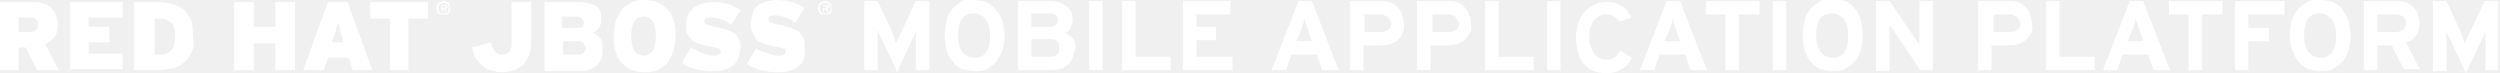
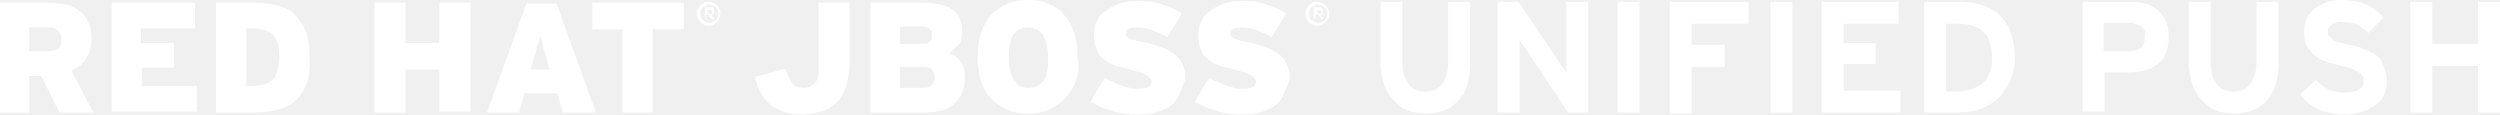
- <svg xmlns="http://www.w3.org/2000/svg" version="1.1" id="Layer_1" x="0px" y="0px" viewBox="0 0 242.4 7" enable-background="new 0 0 242.4 7" xml:space="preserve">
+ <svg xmlns="http://www.w3.org/2000/svg" version="1.1" id="Layer_1" x="0px" y="0px" viewBox="0 0 273.1 12.5" enable-background="new 0 0 273.1 12.5" xml:space="preserve">
  <g>
    <g>
-       <path fill="#FFFFFF" d="M51.3,5.3c-0.1,0.3-0.3,0.6-0.5,0.9c-0.2,0.2-0.5,0.4-0.9,0.6c-0.4,0.1-0.8,0.2-1.2,0.2    c-0.4,0-0.8-0.1-1.2-0.2c-0.3-0.1-0.6-0.3-0.8-0.5c-0.2-0.2-0.4-0.4-0.6-0.7c-0.1-0.3-0.3-0.6-0.3-1l1.8-0.5    C47.7,4.5,47.8,4.8,48,5c0.2,0.2,0.4,0.3,0.7,0.3c0.3,0,0.5-0.1,0.7-0.3c0.1-0.2,0.2-0.4,0.2-0.8V0.2h1.9v4    C51.5,4.6,51.4,4.9,51.3,5.3z" />
-       <path fill="#FFFFFF" d="M57.9,6.3c-0.4,0.4-1,0.6-1.9,0.6h-3.2V0.2H56c0.8,0,1.4,0.2,1.8,0.4c0.4,0.3,0.5,0.7,0.5,1.3    c0,0.4-0.1,0.6-0.2,0.8c-0.2,0.2-0.3,0.3-0.6,0.5c0.3,0.1,0.5,0.3,0.7,0.5c0.2,0.2,0.2,0.5,0.2,0.9C58.5,5.4,58.3,5.9,57.9,6.3z     M56.4,1.8c-0.1-0.1-0.2-0.2-0.5-0.2h-1.4v1.1H56c0.2,0,0.4,0,0.5-0.1c0.1-0.1,0.1-0.2,0.1-0.4C56.6,2,56.5,1.9,56.4,1.8z     M56.6,4.2c-0.1-0.1-0.3-0.2-0.5-0.2h-1.5v1.3h1.5c0.2,0,0.4-0.1,0.5-0.2c0.1-0.1,0.2-0.3,0.2-0.5C56.7,4.5,56.7,4.4,56.6,4.2z" />
-       <path fill="#FFFFFF" d="M65.3,5c-0.2,0.4-0.4,0.8-0.6,1.1c-0.3,0.3-0.6,0.5-1,0.7c-0.4,0.2-0.8,0.2-1.2,0.2    c-0.5,0-0.9-0.1-1.2-0.2c-0.4-0.1-0.7-0.4-1-0.7c-0.3-0.3-0.5-0.6-0.6-1.1c-0.2-0.4-0.2-0.9-0.2-1.5c0-0.6,0.1-1,0.2-1.5    c0.2-0.4,0.4-0.8,0.6-1.1c0.3-0.3,0.6-0.5,1-0.7c0.4-0.2,0.8-0.2,1.2-0.2c0.4,0,0.9,0.1,1.2,0.2c0.4,0.2,0.7,0.4,1,0.7    c0.3,0.3,0.5,0.6,0.6,1.1c0.2,0.4,0.2,0.9,0.2,1.5C65.5,4,65.4,4.5,65.3,5z M63.3,2.1c-0.2-0.3-0.5-0.5-0.9-0.5    c-0.4,0-0.7,0.2-0.9,0.5c-0.2,0.3-0.3,0.8-0.3,1.4c0,0.6,0.1,1.1,0.3,1.4c0.2,0.3,0.5,0.5,0.9,0.5c0.4,0,0.7-0.2,0.9-0.5    c0.2-0.3,0.3-0.8,0.3-1.4C63.6,2.9,63.5,2.4,63.3,2.1z" />
-       <path fill="#FFFFFF" d="M71.5,5.8C71.4,6,71.2,6.3,71,6.4c-0.2,0.2-0.5,0.3-0.9,0.4c-0.3,0.1-0.7,0.1-1.1,0.1    c-0.5,0-1.1-0.1-1.6-0.2c-0.5-0.2-0.9-0.3-1.3-0.6l0.9-1.5c0.1,0.1,0.3,0.2,0.4,0.2C67.7,5,67.8,5.1,68,5.1    c0.2,0.1,0.4,0.1,0.5,0.2c0.2,0,0.3,0.1,0.5,0.1c0.3,0,0.6,0,0.7-0.1c0.1-0.1,0.2-0.2,0.2-0.3c0-0.1,0-0.1-0.1-0.2    c0-0.1-0.1-0.1-0.2-0.1c-0.1,0-0.2-0.1-0.3-0.1c-0.1,0-0.3-0.1-0.6-0.1c-0.4-0.1-0.8-0.2-1-0.3c-0.3-0.1-0.5-0.2-0.7-0.4    c-0.2-0.2-0.3-0.4-0.4-0.6c-0.1-0.2-0.1-0.5-0.1-0.8c0-0.3,0.1-0.6,0.2-0.9c0.1-0.3,0.3-0.5,0.5-0.7c0.2-0.2,0.5-0.3,0.8-0.4    c0.3-0.1,0.7-0.2,1.1-0.2c0.6,0,1.1,0.1,1.5,0.2c0.4,0.1,0.8,0.3,1.2,0.6l-0.9,1.4c-0.3-0.2-0.6-0.4-0.9-0.5    c-0.3-0.1-0.6-0.2-1-0.2c-0.3,0-0.5,0-0.6,0.1c-0.1,0.1-0.1,0.2-0.1,0.3c0,0.1,0,0.1,0.1,0.2c0,0,0.1,0.1,0.2,0.1    c0.1,0,0.2,0.1,0.3,0.1c0.1,0,0.3,0.1,0.5,0.1c0.4,0.1,0.8,0.2,1.1,0.3c0.3,0.1,0.6,0.3,0.8,0.4c0.2,0.2,0.3,0.4,0.4,0.6    c0.1,0.2,0.1,0.5,0.1,0.8C71.7,5.2,71.7,5.5,71.5,5.8z" />
-       <path fill="#FFFFFF" d="M77.9,5.8c-0.1,0.3-0.3,0.5-0.6,0.7c-0.2,0.2-0.5,0.3-0.9,0.4c-0.3,0.1-0.7,0.1-1.1,0.1    c-0.5,0-1.1-0.1-1.6-0.2c-0.5-0.2-0.9-0.3-1.3-0.6l0.9-1.5c0.1,0.1,0.3,0.2,0.4,0.2C74,5,74.2,5.1,74.3,5.1    c0.2,0.1,0.4,0.1,0.5,0.2c0.2,0,0.3,0.1,0.5,0.1c0.3,0,0.6,0,0.7-0.1c0.1-0.1,0.2-0.2,0.2-0.3c0-0.1,0-0.1-0.1-0.2    c0-0.1-0.1-0.1-0.2-0.1c-0.1,0-0.2-0.1-0.3-0.1c-0.1,0-0.3-0.1-0.6-0.1c-0.4-0.1-0.8-0.2-1-0.3c-0.3-0.1-0.5-0.2-0.7-0.4    C73.1,3.4,73,3.2,72.9,3c-0.1-0.2-0.1-0.5-0.1-0.8c0-0.3,0.1-0.6,0.2-0.9C73,1,73.2,0.8,73.4,0.6c0.2-0.2,0.5-0.3,0.8-0.4    c0.3-0.1,0.7-0.2,1.1-0.2c0.6,0,1.1,0.1,1.5,0.2c0.4,0.1,0.8,0.3,1.2,0.6l-0.9,1.4c-0.3-0.2-0.6-0.4-0.9-0.5    c-0.3-0.1-0.6-0.2-1-0.2c-0.3,0-0.5,0-0.6,0.1c-0.1,0.1-0.1,0.2-0.1,0.3c0,0.1,0,0.1,0.1,0.2c0,0,0.1,0.1,0.2,0.1    c0.1,0,0.2,0.1,0.3,0.1c0.1,0,0.3,0.1,0.5,0.1c0.4,0.1,0.8,0.2,1.1,0.3c0.3,0.1,0.6,0.3,0.8,0.4c0.2,0.2,0.3,0.4,0.4,0.6    c0.1,0.2,0.1,0.5,0.1,0.8C78.1,5.2,78,5.5,77.9,5.8z" />
+       <path fill="#FFFFFF" d="M92.4,9.5c-0.2,0.6-0.5,1.2-0.9,1.6c-0.4,0.4-0.9,0.8-1.6,1c-0.6,0.2-1.4,0.4-2.2,0.4    c-0.8,0-1.5-0.1-2.1-0.3c-0.6-0.2-1.1-0.5-1.5-0.8c-0.4-0.4-0.8-0.8-1-1.3c-0.3-0.5-0.5-1.1-0.6-1.7l3.3-0.9    c0.2,0.7,0.5,1.2,0.7,1.6c0.3,0.3,0.7,0.5,1.3,0.5c0.5,0,0.9-0.2,1.2-0.5c0.3-0.3,0.4-0.8,0.4-1.4V0.3h3.4v7.1    C92.7,8.2,92.6,8.9,92.4,9.5z" />
+       <path fill="#FFFFFF" d="M104.3,11.3c-0.7,0.7-1.9,1-3.4,1h-5.8v-12h5.8c1.5,0,2.6,0.3,3.2,0.8c0.7,0.5,1,1.3,1,2.3    c0,0.7-0.1,1.2-0.4,1.5c-0.3,0.3-0.6,0.6-1,0.9c0.6,0.2,1,0.6,1.3,1c0.3,0.4,0.4,1,0.4,1.7C105.4,9.7,105,10.6,104.3,11.3z     M101.6,3.2c-0.1-0.2-0.4-0.3-0.8-0.3h-2.5v1.9h2.5c0.4,0,0.7-0.1,0.8-0.3c0.2-0.2,0.2-0.4,0.2-0.7C101.8,3.6,101.8,3.4,101.6,3.2    z M101.8,7.6c-0.2-0.2-0.5-0.3-0.9-0.3h-2.6v2.3h2.6c0.4,0,0.7-0.1,0.9-0.3c0.2-0.2,0.3-0.5,0.3-0.9C102.1,8.1,102,7.9,101.8,7.6z    " />
+       <path fill="#FFFFFF" d="M117.5,8.9c-0.3,0.8-0.7,1.4-1.2,1.9c-0.5,0.5-1.1,0.9-1.8,1.2c-0.7,0.3-1.4,0.4-2.2,0.4    c-0.8,0-1.6-0.1-2.2-0.4c-0.7-0.3-1.3-0.7-1.8-1.2c-0.5-0.5-0.9-1.2-1.1-1.9c-0.3-0.8-0.4-1.7-0.4-2.7c0-1,0.1-1.9,0.4-2.7    c0.3-0.8,0.7-1.4,1.1-1.9c0.5-0.5,1.1-0.9,1.8-1.2c0.7-0.3,1.4-0.4,2.2-0.4c0.8,0,1.6,0.1,2.2,0.4c0.7,0.3,1.3,0.7,1.7,1.2    c0.5,0.5,0.9,1.2,1.1,1.9c0.3,0.8,0.4,1.7,0.4,2.7C117.9,7.3,117.8,8.2,117.5,8.9z M113.9,3.8C113.5,3.3,113,3,112.3,3    s-1.2,0.3-1.6,0.8c-0.4,0.5-0.5,1.4-0.5,2.5c0,1.1,0.2,1.9,0.6,2.5c0.4,0.6,0.9,0.8,1.6,0.8c0.7,0,1.2-0.3,1.6-0.8    c0.4-0.5,0.5-1.4,0.5-2.5C114.5,5.2,114.3,4.4,113.9,3.8z" />
+       <path fill="#FFFFFF" d="M128.8,10.4c-0.2,0.5-0.6,0.9-1,1.2c-0.4,0.3-1,0.5-1.6,0.7c-0.6,0.2-1.3,0.2-2,0.2c-1,0-1.9-0.1-2.8-0.4    c-0.9-0.3-1.6-0.6-2.3-1l1.6-2.6c0.2,0.1,0.5,0.3,0.8,0.4c0.3,0.1,0.6,0.3,0.9,0.4c0.3,0.1,0.6,0.2,1,0.3c0.3,0.1,0.6,0.1,0.9,0.1    c0.6,0,1-0.1,1.2-0.2c0.2-0.1,0.3-0.3,0.3-0.6c0-0.1,0-0.2-0.1-0.3c-0.1-0.1-0.2-0.2-0.3-0.3c-0.2-0.1-0.4-0.2-0.6-0.3    c-0.3-0.1-0.6-0.2-1-0.3c-0.7-0.2-1.3-0.4-1.9-0.5c-0.5-0.2-1-0.4-1.3-0.7c-0.4-0.3-0.6-0.6-0.8-1.1c-0.2-0.4-0.3-0.9-0.3-1.5    c0-0.6,0.1-1.1,0.3-1.5c0.2-0.5,0.5-0.9,1-1.2c0.4-0.3,0.9-0.6,1.5-0.8c0.6-0.2,1.2-0.3,2-0.3c1,0,1.9,0.1,2.7,0.4    c0.8,0.2,1.5,0.6,2.1,1l-1.6,2.6c-0.5-0.4-1.1-0.6-1.6-0.8c-0.5-0.2-1.1-0.3-1.7-0.3c-0.5,0-0.8,0.1-1,0.2    c-0.2,0.1-0.2,0.3-0.2,0.5c0,0.1,0,0.2,0.1,0.3c0.1,0.1,0.2,0.2,0.3,0.2c0.1,0.1,0.3,0.1,0.6,0.2c0.3,0.1,0.6,0.2,1,0.2    c0.8,0.2,1.4,0.4,2,0.6c0.6,0.2,1,0.5,1.4,0.8c0.4,0.3,0.6,0.7,0.8,1.1c0.2,0.4,0.3,0.9,0.3,1.5C129.2,9.3,129,9.9,128.8,10.4z" />
+       <path fill="#FFFFFF" d="M140.2,10.4c-0.2,0.5-0.6,0.9-1,1.2c-0.4,0.3-1,0.5-1.6,0.7c-0.6,0.2-1.3,0.2-2,0.2c-1,0-1.9-0.1-2.8-0.4    c-0.9-0.3-1.6-0.6-2.3-1l1.6-2.6c0.2,0.1,0.5,0.3,0.8,0.4c0.3,0.1,0.6,0.3,0.9,0.4c0.3,0.1,0.6,0.2,1,0.3c0.3,0.1,0.6,0.1,0.9,0.1    c0.6,0,1-0.1,1.2-0.2c0.2-0.1,0.3-0.3,0.3-0.6c0-0.1,0-0.2-0.1-0.3c-0.1-0.1-0.2-0.2-0.3-0.3c-0.2-0.1-0.4-0.2-0.6-0.3    c-0.3-0.1-0.6-0.2-1-0.3c-0.7-0.2-1.4-0.4-1.9-0.5c-0.5-0.2-1-0.4-1.3-0.7c-0.4-0.3-0.6-0.6-0.8-1.1c-0.2-0.4-0.3-0.9-0.3-1.5    c0-0.6,0.1-1.1,0.3-1.5c0.2-0.5,0.5-0.9,1-1.2c0.4-0.3,0.9-0.6,1.5-0.8c0.6-0.2,1.2-0.3,2-0.3c1,0,1.9,0.1,2.7,0.4    c0.8,0.2,1.5,0.6,2.1,1l-1.6,2.6c-0.5-0.4-1.1-0.6-1.6-0.8c-0.5-0.2-1.1-0.3-1.7-0.3c-0.5,0-0.8,0.1-1,0.2    c-0.2,0.1-0.2,0.3-0.2,0.5c0,0.1,0,0.2,0.1,0.3c0.1,0.1,0.2,0.2,0.3,0.2c0.1,0.1,0.4,0.1,0.6,0.2c0.3,0.1,0.6,0.2,1,0.2    c0.8,0.2,1.4,0.4,2,0.6c0.5,0.2,1,0.5,1.4,0.8c0.4,0.3,0.6,0.7,0.8,1.1c0.2,0.4,0.3,0.9,0.3,1.5C140.6,9.3,140.4,9.9,140.2,10.4z" />
    </g>
    <g>
      <g>
-         <path fill="#FFFFFF" d="M3.6,6.8L2.5,4.6H1.8v2.2H0V0.2h3c0.4,0,0.7,0,1.1,0.1c0.3,0.1,0.6,0.2,0.8,0.4c0.2,0.2,0.4,0.4,0.5,0.7     c0.1,0.3,0.2,0.6,0.2,1c0,0.5-0.1,0.9-0.3,1.2C5,3.9,4.7,4.1,4.4,4.3l1.3,2.5H3.6z M3.5,1.9C3.4,1.7,3.2,1.7,2.9,1.7H1.8v1.4h1.1     c0.3,0,0.5-0.1,0.6-0.2c0.1-0.1,0.2-0.3,0.2-0.5C3.7,2.2,3.7,2,3.5,1.9z" />
+         <path fill="#FFFFFF" d="M6.5,12.3l-2-4H3.2v4H0V0.3h5.3c0.7,0,1.3,0.1,1.9,0.2c0.6,0.1,1.1,0.4,1.5,0.7c0.4,0.3,0.7,0.7,0.9,1.2     C9.9,2.9,10,3.5,10,4.2c0,0.9-0.2,1.6-0.6,2.2C9,7,8.5,7.4,7.8,7.7l2.4,4.6H6.5z M6.4,3.4C6.2,3.1,5.8,3,5.2,3h-2v2.6h2     c0.5,0,0.9-0.1,1.2-0.3c0.2-0.2,0.3-0.6,0.3-1C6.7,3.9,6.6,3.6,6.4,3.4z" />
      </g>
      <g>
-         <path fill="#FFFFFF" d="M6.8,6.8V0.2h5.1v1.5H8.6v0.9h2v1.5h-2v1.1h3.3v1.5H6.8z" />
+         <path fill="#FFFFFF" d="M12.2,12.3V0.3h9.1v2.8h-5.9v1.6H19v2.7h-3.5v2h6v2.8H12.2z" />
      </g>
      <g>
-         <path fill="#FFFFFF" d="M18.6,5c-0.2,0.4-0.4,0.8-0.7,1c-0.3,0.3-0.7,0.5-1.1,0.6c-0.4,0.1-1,0.2-1.6,0.2h-2.2V0.2h2.3     c0.5,0,1,0.1,1.4,0.2c0.4,0.1,0.8,0.3,1.1,0.5c0.3,0.3,0.5,0.6,0.7,1c0.2,0.4,0.2,0.9,0.2,1.6C18.8,4.1,18.8,4.6,18.6,5z      M16.9,2.7c-0.1-0.2-0.1-0.4-0.3-0.5c-0.1-0.1-0.3-0.2-0.5-0.3c-0.2-0.1-0.4-0.1-0.7-0.1H15v3.5h0.4c0.3,0,0.5,0,0.7-0.1     c0.2-0.1,0.4-0.2,0.5-0.3c0.1-0.1,0.2-0.3,0.3-0.5C16.9,4.1,17,3.8,17,3.5C17,3.2,16.9,2.9,16.9,2.7z" />
+         <path fill="#FFFFFF" d="M33.5,9.1c-0.3,0.8-0.7,1.4-1.2,1.9c-0.5,0.5-1.2,0.8-2,1c-0.8,0.2-1.7,0.3-2.8,0.3h-3.9V0.3h4.2     c0.9,0,1.8,0.1,2.5,0.3c0.8,0.2,1.4,0.5,1.9,1c0.5,0.5,0.9,1.1,1.2,1.8c0.3,0.7,0.4,1.7,0.4,2.8C33.9,7.3,33.8,8.3,33.5,9.1z      M30.4,4.9c-0.1-0.4-0.3-0.7-0.5-1c-0.2-0.2-0.5-0.4-0.9-0.6c-0.4-0.1-0.8-0.2-1.3-0.2h-0.8v6.3h0.7c0.5,0,0.9-0.1,1.3-0.2     c0.4-0.1,0.7-0.3,0.9-0.5c0.2-0.2,0.4-0.6,0.5-1c0.1-0.4,0.2-0.9,0.2-1.5C30.5,5.7,30.5,5.3,30.4,4.9z" />
      </g>
      <g>
-         <path fill="#FFFFFF" d="M26.7,6.8V4.2h-2.1v2.6h-1.9V0.2h1.9v2.4h2.1V0.2h1.9v6.6H26.7z" />
+         <path fill="#FFFFFF" d="M48,12.3V7.6h-3.7v4.7h-3.4V0.3h3.4v4.4H48V0.3h3.4v11.9H48z" />
      </g>
      <g>
-         <path fill="#FFFFFF" d="M34.2,6.8l-0.4-1.2h-2l-0.4,1.2h-2l2.4-6.6h1.9l2.4,6.6H34.2z M33.2,3.7c-0.1-0.2-0.1-0.4-0.2-0.6     C33,3,33,2.9,33,2.8c0-0.1-0.1-0.2-0.1-0.3c0-0.1,0-0.2-0.1-0.3c0,0.1,0,0.2-0.1,0.3c0,0.1-0.1,0.2-0.1,0.3     c0,0.1-0.1,0.3-0.1,0.4c0,0.2-0.1,0.3-0.2,0.5l-0.1,0.4h1.1L33.2,3.7z" />
+         <path fill="#FFFFFF" d="M61.5,12.3l-0.6-2.1h-3.6l-0.6,2.1h-3.5l4.3-11.9h3.3l4.3,11.9H61.5z M59.8,6.7c-0.1-0.4-0.2-0.7-0.3-1     c-0.1-0.3-0.2-0.5-0.2-0.8c-0.1-0.2-0.1-0.4-0.2-0.6c0-0.2-0.1-0.4-0.1-0.6C59,4,59,4.2,58.9,4.4c0,0.2-0.1,0.4-0.2,0.6     c-0.1,0.2-0.1,0.5-0.2,0.8c-0.1,0.3-0.2,0.6-0.3,1l-0.2,0.8h2L59.8,6.7z" />
      </g>
      <g>
-         <path fill="#FFFFFF" d="M39.6,1.8v5h-1.8v-5h-1.9V0.2h5.6v1.6H39.6z" />
+         <path fill="#FFFFFF" d="M71.3,3.2v9.1H68V3.2h-3.3V0.3h10v2.9H71.3z" />
      </g>
    </g>
    <g>
-       <path fill="#FFFFFF" d="M43.6,1.1c0,0.1-0.1,0.2-0.1,0.2c-0.1,0.1-0.1,0.1-0.2,0.1c-0.1,0-0.2,0-0.3,0c-0.1,0-0.2,0-0.3,0    c-0.1,0-0.2-0.1-0.2-0.1c-0.1-0.1-0.1-0.1-0.1-0.2c0-0.1-0.1-0.2-0.1-0.3c0-0.1,0-0.2,0.1-0.3c0-0.1,0.1-0.2,0.1-0.2    c0.1-0.1,0.1-0.1,0.2-0.1c0.1,0,0.2-0.1,0.3-0.1c0.1,0,0.2,0,0.3,0.1c0.1,0,0.2,0.1,0.2,0.1c0.1,0.1,0.1,0.1,0.1,0.2    c0,0.1,0,0.2,0,0.3C43.7,0.9,43.7,1,43.6,1.1z M43.5,0.6c0-0.1-0.1-0.1-0.1-0.2c0,0-0.1-0.1-0.2-0.1c-0.1,0-0.1,0-0.2,0    c-0.1,0-0.2,0-0.2,0c-0.1,0-0.1,0.1-0.2,0.1c0,0.1-0.1,0.1-0.1,0.2c0,0.1,0,0.1,0,0.2s0,0.2,0,0.2c0,0.1,0.1,0.1,0.1,0.2    c0.1,0.1,0.1,0.1,0.2,0.1c0.1,0,0.1,0,0.2,0c0.1,0,0.2,0,0.2,0c0.1,0,0.1-0.1,0.2-0.1c0.1-0.1,0.1-0.1,0.1-0.2c0-0.1,0-0.1,0-0.2    S43.6,0.7,43.5,0.6z M43.3,0.8c0,0-0.1,0.1-0.1,0.1l0.1,0.3h-0.1L43,0.9h-0.1v0.3h-0.1V0.5h0.3c0,0,0.1,0,0.1,0c0,0,0.1,0,0.1,0    c0,0,0,0,0.1,0.1c0,0,0,0.1,0,0.1C43.3,0.7,43.3,0.8,43.3,0.8z M43.2,0.6C43.2,0.6,43.1,0.6,43.2,0.6l-0.3,0v0.2h0.2    c0,0,0.1,0,0.1,0C43.2,0.7,43.2,0.7,43.2,0.6C43.2,0.7,43.2,0.6,43.2,0.6z" />
+       <path fill="#FFFFFF" d="M78.6,2c-0.1,0.1-0.1,0.3-0.3,0.4c-0.1,0.1-0.2,0.2-0.4,0.3c-0.1,0.1-0.3,0.1-0.5,0.1    c-0.2,0-0.3,0-0.5-0.1c-0.1-0.1-0.3-0.1-0.4-0.3c-0.1-0.1-0.2-0.2-0.3-0.4c-0.1-0.1-0.1-0.3-0.1-0.5c0-0.2,0-0.3,0.1-0.5    c0.1-0.1,0.1-0.3,0.3-0.4c0.1-0.1,0.2-0.2,0.4-0.3c0.1-0.1,0.3-0.1,0.5-0.1c0.2,0,0.3,0,0.5,0.1c0.1,0.1,0.3,0.1,0.4,0.3    c0.1,0.1,0.2,0.2,0.3,0.4c0.1,0.1,0.1,0.3,0.1,0.5C78.7,1.7,78.6,1.8,78.6,2z M78.4,1.1c0-0.1-0.1-0.2-0.2-0.3    c-0.1-0.1-0.2-0.2-0.3-0.2c-0.1,0-0.3-0.1-0.4-0.1c-0.1,0-0.3,0-0.4,0.1c-0.1,0.1-0.2,0.1-0.3,0.2c-0.1,0.1-0.2,0.2-0.2,0.3    c-0.1,0.1-0.1,0.3-0.1,0.4c0,0.1,0,0.3,0.1,0.4c0.1,0.1,0.1,0.2,0.2,0.3c0.1,0.1,0.2,0.2,0.3,0.2c0.1,0,0.3,0.1,0.4,0.1    c0.1,0,0.3,0,0.4-0.1c0.1-0.1,0.2-0.1,0.3-0.2c0.1-0.1,0.2-0.2,0.2-0.3c0-0.1,0.1-0.3,0.1-0.4C78.5,1.4,78.4,1.2,78.4,1.1z     M77.9,1.5c-0.1,0.1-0.1,0.1-0.2,0.1L78,2.1h-0.3l-0.3-0.5h-0.3v0.5H77V0.8h0.6c0.1,0,0.1,0,0.2,0c0.1,0,0.1,0,0.1,0.1    C77.9,1,77.9,1,78,1c0,0,0,0.1,0,0.2C78,1.3,78,1.4,77.9,1.5z M77.7,1.1c0,0-0.1,0-0.1,0h-0.3v0.4h0.3c0.1,0,0.1,0,0.1,0    c0,0,0.1-0.1,0.1-0.1C77.8,1.2,77.8,1.1,77.7,1.1z" />
    </g>
    <g>
-       <path fill="#FFFFFF" d="M80.6,1.1c0,0.1-0.1,0.2-0.1,0.2c-0.1,0.1-0.1,0.1-0.2,0.1c-0.1,0-0.2,0-0.3,0c-0.1,0-0.2,0-0.3,0    c-0.1,0-0.2-0.1-0.2-0.1c-0.1-0.1-0.1-0.1-0.1-0.2c0-0.1-0.1-0.2-0.1-0.3c0-0.1,0-0.2,0.1-0.3c0-0.1,0.1-0.2,0.1-0.2    c0.1-0.1,0.1-0.1,0.2-0.1c0.1,0,0.2-0.1,0.3-0.1c0.1,0,0.2,0,0.3,0.1c0.1,0,0.2,0.1,0.2,0.1c0.1,0.1,0.1,0.1,0.1,0.2    c0,0.1,0,0.2,0,0.3C80.7,0.9,80.6,1,80.6,1.1z M80.5,0.6c0-0.1-0.1-0.1-0.1-0.2c-0.1,0-0.1-0.1-0.2-0.1c-0.1,0-0.1,0-0.2,0    c-0.1,0-0.2,0-0.2,0c-0.1,0-0.1,0.1-0.2,0.1c0,0.1-0.1,0.1-0.1,0.2c0,0.1,0,0.1,0,0.2s0,0.2,0,0.2c0,0.1,0.1,0.1,0.1,0.2    c0.1,0.1,0.1,0.1,0.2,0.1c0.1,0,0.1,0,0.2,0c0.1,0,0.2,0,0.2,0c0.1,0,0.1-0.1,0.2-0.1c0.1-0.1,0.1-0.1,0.1-0.2c0-0.1,0-0.1,0-0.2    S80.5,0.7,80.5,0.6z M80.3,0.8c0,0-0.1,0.1-0.1,0.1l0.2,0.3h-0.1L80,0.9h-0.1v0.3h-0.1V0.5h0.3c0,0,0.1,0,0.1,0c0,0,0.1,0,0.1,0    c0,0,0,0,0.1,0.1c0,0,0,0.1,0,0.1C80.3,0.7,80.3,0.8,80.3,0.8z M80.1,0.6C80.1,0.6,80.1,0.6,80.1,0.6l-0.3,0v0.2h0.2    c0,0,0.1,0,0.1,0C80.2,0.7,80.2,0.7,80.1,0.6C80.2,0.7,80.2,0.6,80.1,0.6z" />
+       <path fill="#FFFFFF" d="M145.1,2c-0.1,0.1-0.1,0.3-0.3,0.4c-0.1,0.1-0.2,0.2-0.4,0.3c-0.1,0.1-0.3,0.1-0.5,0.1    c-0.2,0-0.3,0-0.5-0.1c-0.1-0.1-0.3-0.1-0.4-0.3c-0.1-0.1-0.2-0.2-0.3-0.4c-0.1-0.1-0.1-0.3-0.1-0.5c0-0.2,0-0.3,0.1-0.5    c0.1-0.1,0.1-0.3,0.3-0.4c0.1-0.1,0.2-0.2,0.4-0.3c0.1-0.1,0.3-0.1,0.5-0.1c0.2,0,0.3,0,0.5,0.1c0.1,0.1,0.3,0.1,0.4,0.3    c0.1,0.1,0.2,0.2,0.3,0.4c0.1,0.1,0.1,0.3,0.1,0.5C145.2,1.7,145.2,1.8,145.1,2z M144.9,1.1c0-0.1-0.1-0.2-0.2-0.3    c-0.1-0.1-0.2-0.2-0.3-0.2c-0.1,0-0.3-0.1-0.4-0.1c-0.1,0-0.3,0-0.4,0.1c-0.1,0.1-0.2,0.1-0.3,0.2c-0.1,0.1-0.2,0.2-0.2,0.3    c0,0.1-0.1,0.3-0.1,0.4c0,0.1,0,0.3,0.1,0.4c0.1,0.1,0.1,0.2,0.2,0.3c0.1,0.1,0.2,0.2,0.3,0.2c0.1,0,0.3,0.1,0.4,0.1    c0.1,0,0.3,0,0.4-0.1c0.1-0.1,0.2-0.1,0.3-0.2c0.1-0.1,0.2-0.2,0.2-0.3c0-0.1,0.1-0.3,0.1-0.4C145,1.4,145,1.2,144.9,1.1z     M144.5,1.5c0,0.1-0.1,0.1-0.2,0.1l0.3,0.5h-0.3L144,1.6h-0.3v0.5h-0.2V0.8h0.6c0.1,0,0.1,0,0.2,0c0.1,0,0.1,0,0.1,0.1    c0,0,0.1,0.1,0.1,0.1c0,0,0,0.1,0,0.2C144.5,1.3,144.5,1.4,144.5,1.5z M144.3,1.1c0,0-0.1,0-0.1,0h-0.3v0.4h0.3c0.1,0,0.1,0,0.1,0    c0,0,0.1-0.1,0.1-0.1C144.3,1.2,144.3,1.1,144.3,1.1z" />
    </g>
    <g>
-       <path fill="#FFFFFF" d="M88.8,6.8V4.4c0-0.1,0-0.2,0-0.3s0-0.3,0-0.4c0-0.1,0-0.3,0-0.4c0-0.1,0-0.2,0-0.3    c-0.1,0.1-0.1,0.3-0.2,0.5c-0.1,0.2-0.2,0.4-0.3,0.6L87,7l-1.4-3c-0.1-0.2-0.2-0.4-0.3-0.6S85.2,3,85.1,2.9c0,0.1,0,0.2,0,0.3    c0,0.1,0,0.3,0,0.4c0,0.1,0,0.3,0,0.4c0,0.1,0,0.3,0,0.3v2.5h-1.3V0.1h1.3l1.4,3c0,0.1,0.1,0.2,0.1,0.3c0,0.1,0.1,0.2,0.1,0.3    c0,0.1,0.1,0.2,0.1,0.3c0,0.1,0.1,0.2,0.1,0.2c0-0.1,0.1-0.3,0.2-0.5s0.2-0.4,0.3-0.6l1.4-3h1.3v6.7H88.8z" />
-       <path fill="#FFFFFF" d="M97.2,4.9C97,5.3,96.8,5.7,96.6,6c-0.3,0.3-0.6,0.5-0.9,0.7c-0.4,0.2-0.8,0.2-1.2,0.2    c-0.4,0-0.8-0.1-1.2-0.2c-0.4-0.2-0.7-0.4-0.9-0.7c-0.3-0.3-0.5-0.7-0.6-1.1c-0.1-0.4-0.2-0.9-0.2-1.5c0-0.5,0.1-1,0.2-1.5    c0.1-0.4,0.3-0.8,0.6-1.1c0.3-0.3,0.6-0.5,0.9-0.7S94,0,94.4,0c0.4,0,0.8,0.1,1.2,0.2c0.4,0.2,0.7,0.4,0.9,0.7    C96.8,1.2,97,1.6,97.2,2c0.1,0.4,0.2,0.9,0.2,1.5S97.3,4.5,97.2,4.9z M95.6,1.9c-0.3-0.4-0.7-0.6-1.2-0.6c-0.5,0-0.9,0.2-1.1,0.5    c-0.3,0.4-0.4,0.9-0.4,1.6c0,0.7,0.1,1.2,0.4,1.6c0.3,0.4,0.7,0.6,1.2,0.6s0.9-0.2,1.1-0.5C95.9,4.7,96,4.2,96,3.5    C96,2.8,95.9,2.3,95.6,1.9z" />
-       <path fill="#FFFFFF" d="M104,5.6c-0.1,0.3-0.3,0.5-0.5,0.7c-0.2,0.2-0.5,0.3-0.8,0.4c-0.3,0.1-0.6,0.1-1,0.1h-3V0.1h3.1    c0.7,0,1.2,0.2,1.6,0.5s0.6,0.7,0.6,1.3c0,0.3-0.1,0.5-0.2,0.8s-0.3,0.4-0.5,0.5c0.3,0.1,0.5,0.3,0.7,0.5c0.2,0.2,0.3,0.5,0.3,0.9    C104.2,5,104.1,5.3,104,5.6z M102.4,1.5c-0.1-0.1-0.3-0.2-0.6-0.2H100v1.3h1.8c0.3,0,0.5-0.1,0.6-0.2c0.1-0.1,0.2-0.3,0.2-0.5    C102.6,1.8,102.5,1.6,102.4,1.5z M101.8,3.8H100v1.7h1.8c0.3,0,0.6-0.1,0.7-0.2c0.2-0.2,0.2-0.4,0.2-0.6    C102.8,4.1,102.5,3.8,101.8,3.8z" />
-       <path fill="#FFFFFF" d="M105.6,6.8V0.1h1.3v6.7H105.6z" />
-       <path fill="#FFFFFF" d="M108.8,6.8V0.1h1.3v5.4h3.4v1.3H108.8z" />
-       <path fill="#FFFFFF" d="M114.7,6.8V0.1h4.6v1.3h-3.3v1.2h1.9v1.3h-1.9v1.6h3.5v1.3H114.7z" />
-       <path fill="#FFFFFF" d="M128.2,6.8l-0.5-1.5h-2.5l-0.5,1.5h-1.4l2.6-6.7h1.3l2.6,6.7H128.2z M126.8,2.8c-0.1-0.2-0.1-0.4-0.2-0.6    c-0.1-0.2-0.1-0.3-0.1-0.5c0,0.1-0.1,0.3-0.1,0.5c-0.1,0.2-0.1,0.4-0.2,0.6L125.7,4h1.5L126.8,2.8z" />
-       <path fill="#FFFFFF" d="M136,3.2c-0.1,0.3-0.3,0.5-0.5,0.7s-0.5,0.3-0.8,0.4s-0.6,0.1-1,0.1h-1.5v2.4h-1.3V0.1h2.9    c0.3,0,0.6,0,0.9,0.1c0.3,0.1,0.5,0.2,0.7,0.4c0.2,0.2,0.4,0.4,0.5,0.7c0.1,0.3,0.2,0.6,0.2,0.9C136.2,2.6,136.1,3,136,3.2z     M134.5,1.6c-0.2-0.1-0.4-0.2-0.7-0.2h-1.5v1.7h1.6c0.6,0,1-0.3,1-0.9C134.8,2,134.7,1.8,134.5,1.6z" />
-       <path fill="#FFFFFF" d="M142.5,3.2c-0.1,0.3-0.3,0.5-0.5,0.7s-0.5,0.3-0.8,0.4s-0.6,0.1-1,0.1h-1.5v2.4h-1.3V0.1h2.9    c0.3,0,0.6,0,0.9,0.1c0.3,0.1,0.5,0.2,0.7,0.4c0.2,0.2,0.4,0.4,0.5,0.7c0.1,0.3,0.2,0.6,0.2,0.9C142.7,2.6,142.7,3,142.5,3.2z     M141.1,1.6c-0.2-0.1-0.4-0.2-0.7-0.2h-1.5v1.7h1.6c0.6,0,1-0.3,1-0.9C141.3,2,141.2,1.8,141.1,1.6z" />
-       <path fill="#FFFFFF" d="M144,6.8V0.1h1.3v5.4h3.4v1.3H144z" />
-       <path fill="#FFFFFF" d="M150,6.8V0.1h1.3v6.7H150z" />
-       <path fill="#FFFFFF" d="M157,2.1c-0.1-0.2-0.3-0.4-0.5-0.5c-0.2-0.1-0.4-0.2-0.8-0.2c-0.2,0-0.5,0.1-0.7,0.2    c-0.2,0.1-0.4,0.3-0.5,0.4c-0.1,0.2-0.2,0.4-0.3,0.7s-0.1,0.5-0.1,0.9c0,0.3,0,0.6,0.1,0.8s0.2,0.5,0.3,0.7    c0.1,0.2,0.3,0.3,0.5,0.5c0.2,0.1,0.4,0.2,0.7,0.2c0.3,0,0.6-0.1,0.8-0.2c0.2-0.1,0.4-0.4,0.6-0.7l1.1,0.7c-0.2,0.5-0.5,0.9-1,1.1    c-0.4,0.3-0.9,0.4-1.5,0.4c-0.4,0-0.8-0.1-1.2-0.2c-0.4-0.2-0.7-0.4-0.9-0.7c-0.3-0.3-0.5-0.7-0.6-1.1c-0.1-0.4-0.2-0.9-0.2-1.4    c0-0.5,0.1-1,0.2-1.4c0.1-0.4,0.4-0.8,0.6-1.1s0.6-0.5,0.9-0.7c0.4-0.2,0.8-0.3,1.2-0.3c0.3,0,0.6,0,0.9,0.1    c0.3,0.1,0.5,0.2,0.7,0.3c0.2,0.1,0.4,0.3,0.5,0.5c0.1,0.2,0.3,0.4,0.4,0.6L157,2.1z" />
-       <path fill="#FFFFFF" d="M163.9,6.8l-0.5-1.5h-2.5l-0.5,1.5H159l2.6-6.7h1.3l2.6,6.7H163.9z M162.5,2.8c-0.1-0.2-0.1-0.4-0.2-0.6    c-0.1-0.2-0.1-0.3-0.1-0.5c0,0.1-0.1,0.3-0.1,0.5c-0.1,0.2-0.1,0.4-0.2,0.6L161.4,4h1.5L162.5,2.8z" />
-       <path fill="#FFFFFF" d="M168.6,1.4v5.4h-1.3V1.4h-1.9V0.1h5.2v1.3H168.6z" />
-       <path fill="#FFFFFF" d="M171.9,6.8V0.1h1.3v6.7H171.9z" />
-       <path fill="#FFFFFF" d="M180.4,4.9c-0.1,0.4-0.3,0.8-0.6,1.1c-0.3,0.3-0.6,0.5-0.9,0.7c-0.4,0.2-0.8,0.2-1.2,0.2    c-0.4,0-0.8-0.1-1.2-0.2c-0.4-0.2-0.7-0.4-0.9-0.7c-0.3-0.3-0.5-0.7-0.6-1.1c-0.1-0.4-0.2-0.9-0.2-1.5c0-0.5,0.1-1,0.2-1.5    c0.1-0.4,0.3-0.8,0.6-1.1c0.3-0.3,0.6-0.5,0.9-0.7s0.8-0.2,1.2-0.2c0.4,0,0.8,0.1,1.2,0.2c0.4,0.2,0.7,0.4,0.9,0.7    c0.3,0.3,0.5,0.7,0.6,1.1c0.1,0.4,0.2,0.9,0.2,1.5S180.5,4.5,180.4,4.9z M178.8,1.9c-0.3-0.4-0.7-0.6-1.2-0.6    c-0.5,0-0.9,0.2-1.1,0.5c-0.3,0.4-0.4,0.9-0.4,1.6c0,0.7,0.1,1.2,0.4,1.6c0.3,0.4,0.7,0.6,1.2,0.6s0.9-0.2,1.1-0.5    c0.3-0.4,0.4-0.9,0.4-1.6C179.2,2.8,179.1,2.3,178.8,1.9z" />
-       <path fill="#FFFFFF" d="M186.2,6.8l-2.5-3.7c-0.1-0.1-0.2-0.3-0.3-0.4s-0.2-0.3-0.2-0.3c0,0.1,0,0.2,0,0.3c0,0.1,0,0.3,0,0.4    c0,0.1,0,0.3,0,0.4c0,0.1,0,0.3,0,0.4v3h-1.3V0.1h1.3l2.4,3.5c0.1,0.1,0.2,0.3,0.3,0.4c0.1,0.1,0.2,0.3,0.2,0.4c0-0.1,0-0.2,0-0.3    c0-0.1,0-0.3,0-0.4c0-0.1,0-0.3,0-0.4c0-0.1,0-0.3,0-0.4V0.1h1.3v6.7H186.2z" />
-       <path fill="#FFFFFF" d="M196.9,3.2c-0.1,0.3-0.3,0.5-0.5,0.7s-0.5,0.3-0.8,0.4s-0.6,0.1-1,0.1h-1.5v2.4h-1.3V0.1h2.9    c0.3,0,0.6,0,0.9,0.1c0.3,0.1,0.5,0.2,0.7,0.4c0.2,0.2,0.4,0.4,0.5,0.7c0.1,0.3,0.2,0.6,0.2,0.9C197.1,2.6,197.1,3,196.9,3.2z     M195.5,1.6c-0.2-0.1-0.4-0.2-0.7-0.2h-1.5v1.7h1.6c0.6,0,1-0.3,1-0.9C195.8,2,195.7,1.8,195.5,1.6z" />
-       <path fill="#FFFFFF" d="M198.4,6.8V0.1h1.3v5.4h3.4v1.3H198.4z" />
-       <path fill="#FFFFFF" d="M208.8,6.8l-0.5-1.5h-2.5l-0.5,1.5h-1.4l2.6-6.7h1.3l2.6,6.7H208.8z M207.4,2.8c-0.1-0.2-0.1-0.4-0.2-0.6    c-0.1-0.2-0.1-0.3-0.1-0.5c0,0.1-0.1,0.3-0.1,0.5c-0.1,0.2-0.1,0.4-0.2,0.6L206.3,4h1.5L207.4,2.8z" />
-       <path fill="#FFFFFF" d="M213.5,1.4v5.4h-1.3V1.4h-1.9V0.1h5.2v1.3H213.5z" />
-       <path fill="#FFFFFF" d="M218,1.4v1.3h2V4h-2v2.8h-1.3V0.1h4.8v1.3H218z" />
-       <path fill="#FFFFFF" d="M227.7,4.9c-0.1,0.4-0.3,0.8-0.6,1.1c-0.3,0.3-0.6,0.5-0.9,0.7c-0.4,0.2-0.8,0.2-1.2,0.2    c-0.4,0-0.8-0.1-1.2-0.2c-0.4-0.2-0.7-0.4-0.9-0.7c-0.3-0.3-0.5-0.7-0.6-1.1C222.1,4.5,222,4,222,3.5c0-0.5,0.1-1,0.2-1.5    c0.1-0.4,0.3-0.8,0.6-1.1c0.3-0.3,0.6-0.5,0.9-0.7S224.5,0,225,0c0.4,0,0.8,0.1,1.2,0.2c0.4,0.2,0.7,0.4,0.9,0.7s0.5,0.7,0.6,1.1    c0.1,0.4,0.2,0.9,0.2,1.5S227.8,4.5,227.7,4.9z M226.1,1.9c-0.3-0.4-0.7-0.6-1.2-0.6c-0.5,0-0.9,0.2-1.1,0.5s-0.4,0.9-0.4,1.6    c0,0.7,0.1,1.2,0.4,1.6c0.3,0.4,0.7,0.6,1.2,0.6s0.9-0.2,1.1-0.5c0.3-0.4,0.4-0.9,0.4-1.6C226.5,2.8,226.4,2.3,226.1,1.9z" />
-       <path fill="#FFFFFF" d="M233.1,6.8l-1.2-2.4h-1.4v2.4h-1.3V0.1h3.1c0.3,0,0.6,0,0.9,0.1s0.5,0.2,0.7,0.4c0.2,0.2,0.4,0.4,0.5,0.7    c0.1,0.3,0.2,0.6,0.2,0.9c0,0.5-0.1,0.9-0.3,1.2c-0.2,0.3-0.5,0.6-1,0.7l1.3,2.6H233.1z M233,1.6c-0.2-0.1-0.4-0.2-0.7-0.2h-1.8    v1.7h1.8c0.6,0,1-0.3,1-0.9C233.3,2,233.2,1.7,233,1.6z" />
-       <path fill="#FFFFFF" d="M241,6.8V4.4c0-0.1,0-0.2,0-0.3c0-0.1,0-0.3,0-0.4c0-0.1,0-0.3,0-0.4c0-0.1,0-0.2,0-0.3    c-0.1,0.1-0.1,0.3-0.2,0.5c-0.1,0.2-0.2,0.4-0.3,0.6l-1.4,3l-1.4-3c-0.1-0.2-0.2-0.4-0.3-0.6s-0.2-0.4-0.2-0.5c0,0.1,0,0.2,0,0.3    s0,0.3,0,0.4c0,0.1,0,0.3,0,0.4c0,0.1,0,0.3,0,0.3v2.5h-1.3V0.1h1.3l1.4,3c0,0.1,0.1,0.2,0.1,0.3c0,0.1,0.1,0.2,0.1,0.3    c0,0.1,0.1,0.2,0.1,0.3c0,0.1,0.1,0.2,0.1,0.2c0-0.1,0.1-0.3,0.2-0.5c0.1-0.2,0.2-0.4,0.3-0.6l1.4-3h1.3v6.7H241z" />
+       <path fill="#FFFFFF" d="M159.3,11c-0.9,1-2.1,1.4-3.6,1.4c-0.7,0-1.4-0.1-2-0.4c-0.6-0.2-1.1-0.6-1.5-1.1c-0.4-0.5-0.8-1-1-1.7    c-0.2-0.7-0.4-1.5-0.4-2.3V0.2h2.4v6.7c0,1,0.2,1.7,0.7,2.3c0.4,0.6,1,0.8,1.8,0.8s1.4-0.3,1.8-0.8s0.7-1.3,0.7-2.3V0.2h2.4v6.7    C160.6,8.7,160.2,10.1,159.3,11z" />
+       <path fill="#FFFFFF" d="M171.3,12.3l-4.4-6.6c-0.1-0.2-0.3-0.5-0.5-0.7c-0.2-0.3-0.3-0.5-0.4-0.6c0,0.1,0,0.3,0,0.5    c0,0.2,0,0.5,0,0.7c0,0.3,0,0.5,0,0.8c0,0.3,0,0.5,0,0.6v5.3h-2.4V0.2h2.3l4.3,6.4c0.1,0.2,0.3,0.5,0.5,0.7s0.3,0.5,0.4,0.6    c0-0.1,0-0.3,0-0.5c0-0.2,0-0.5,0-0.7c0-0.3,0-0.5,0-0.8c0-0.3,0-0.5,0-0.6V0.2h2.4v12.1H171.3z" />
+       <path fill="#FFFFFF" d="M176.7,12.3V0.2h2.4v12.1H176.7z" />
+       <path fill="#FFFFFF" d="M184.8,2.6v2.3h3.6v2.4h-3.6v5.1h-2.4V0.2h8.6v2.4H184.8z" />
+       <path fill="#FFFFFF" d="M193.4,12.3V0.2h2.4v12.1H193.4z" />
+       <path fill="#FFFFFF" d="M199,12.3V0.2h8.4v2.4h-6v2.1h3.5V7h-3.5v2.9h6.2v2.4H199z" />
+       <path fill="#FFFFFF" d="M219.5,9c-0.4,0.8-0.8,1.4-1.4,1.9c-0.6,0.5-1.2,0.8-2,1.1c-0.7,0.2-1.5,0.3-2.3,0.3h-3.6V0.2h3.8    c0.9,0,1.7,0.1,2.4,0.3c0.7,0.2,1.4,0.6,1.9,1c0.5,0.5,1,1.1,1.3,1.9c0.3,0.8,0.5,1.7,0.5,2.8C220.1,7.3,219.9,8.2,219.5,9z     M216.7,3.5c-0.6-0.6-1.5-0.9-2.8-0.9h-1.3v7.4h1.2c0.6,0,1.2-0.1,1.7-0.3c0.5-0.2,0.9-0.4,1.2-0.7c0.3-0.3,0.5-0.7,0.7-1.2    c0.2-0.5,0.2-1,0.2-1.5C217.6,5,217.3,4.1,216.7,3.5z" />
+       <path fill="#FFFFFF" d="M236.6,5.8c-0.2,0.5-0.5,0.9-0.9,1.2s-0.9,0.6-1.4,0.7c-0.5,0.1-1.1,0.2-1.7,0.2h-2.7v4.3h-2.4V0.2h5.3    c0.6,0,1.1,0.1,1.6,0.2s0.9,0.4,1.3,0.7c0.4,0.3,0.7,0.7,0.9,1.2s0.3,1,0.3,1.7C236.9,4.7,236.8,5.3,236.6,5.8z M233.9,2.9    c-0.3-0.2-0.7-0.4-1.3-0.4h-2.8v3.1h2.8c1.2,0,1.7-0.5,1.7-1.6C234.4,3.5,234.3,3.2,233.9,2.9z" />
+       <path fill="#FFFFFF" d="M247.6,11c-0.9,1-2.1,1.4-3.6,1.4c-0.7,0-1.4-0.1-2-0.4c-0.6-0.2-1.1-0.6-1.5-1.1c-0.4-0.5-0.8-1-1-1.7    c-0.2-0.7-0.4-1.5-0.4-2.3V0.2h2.4v6.7c0,1,0.2,1.7,0.7,2.3c0.4,0.6,1,0.8,1.8,0.8c0.8,0,1.4-0.3,1.8-0.8c0.4-0.6,0.7-1.3,0.7-2.3    V0.2h2.4v6.7C248.9,8.7,248.5,10.1,247.6,11z" />
+       <path fill="#FFFFFF" d="M260.5,10.2c-0.2,0.5-0.5,0.9-0.9,1.2c-0.4,0.3-0.9,0.6-1.5,0.8c-0.6,0.2-1.3,0.3-2.1,0.3    c-1,0-1.9-0.2-2.8-0.6c-0.8-0.4-1.5-0.9-1.9-1.6l1.7-1.6c0.4,0.5,0.9,0.8,1.4,1.1c0.5,0.2,1.1,0.3,1.7,0.3c0.7,0,1.3-0.1,1.6-0.3    c0.3-0.2,0.5-0.5,0.5-1c0-0.2,0-0.4-0.1-0.5c-0.1-0.1-0.2-0.3-0.4-0.4c-0.2-0.1-0.5-0.2-0.8-0.4c-0.4-0.1-0.8-0.2-1.4-0.4    c-0.6-0.1-1.1-0.3-1.5-0.4c-0.5-0.2-0.9-0.4-1.2-0.7c-0.3-0.3-0.6-0.6-0.8-1c-0.2-0.4-0.3-0.9-0.3-1.5c0-0.6,0.1-1,0.3-1.5    c0.2-0.4,0.5-0.8,0.9-1.1c0.4-0.3,0.8-0.5,1.4-0.7s1.1-0.2,1.7-0.2c0.9,0,1.8,0.2,2.5,0.5c0.7,0.3,1.3,0.8,1.9,1.4l-1.7,1.7    c-0.4-0.4-0.8-0.7-1.2-0.9s-0.9-0.3-1.5-0.3c-0.3,0-0.6,0-0.8,0.1c-0.2,0.1-0.4,0.1-0.5,0.2c-0.1,0.1-0.2,0.2-0.3,0.3    c-0.1,0.1-0.1,0.3-0.1,0.4c0,0.2,0,0.4,0.1,0.5c0.1,0.1,0.2,0.2,0.4,0.4s0.4,0.2,0.7,0.3s0.7,0.2,1.2,0.3c0.5,0.1,1,0.2,1.4,0.4    c0.5,0.2,0.9,0.4,1.3,0.6c0.4,0.3,0.7,0.6,0.9,1.1c0.2,0.4,0.4,1,0.4,1.6C260.8,9.2,260.7,9.7,260.5,10.2z" />
+       <path fill="#FFFFFF" d="M270.7,12.3V7.2h-5v5.1h-2.4V0.2h2.4v4.6h5V0.2h2.4v12.1H270.7z" />
    </g>
  </g>
</svg>
